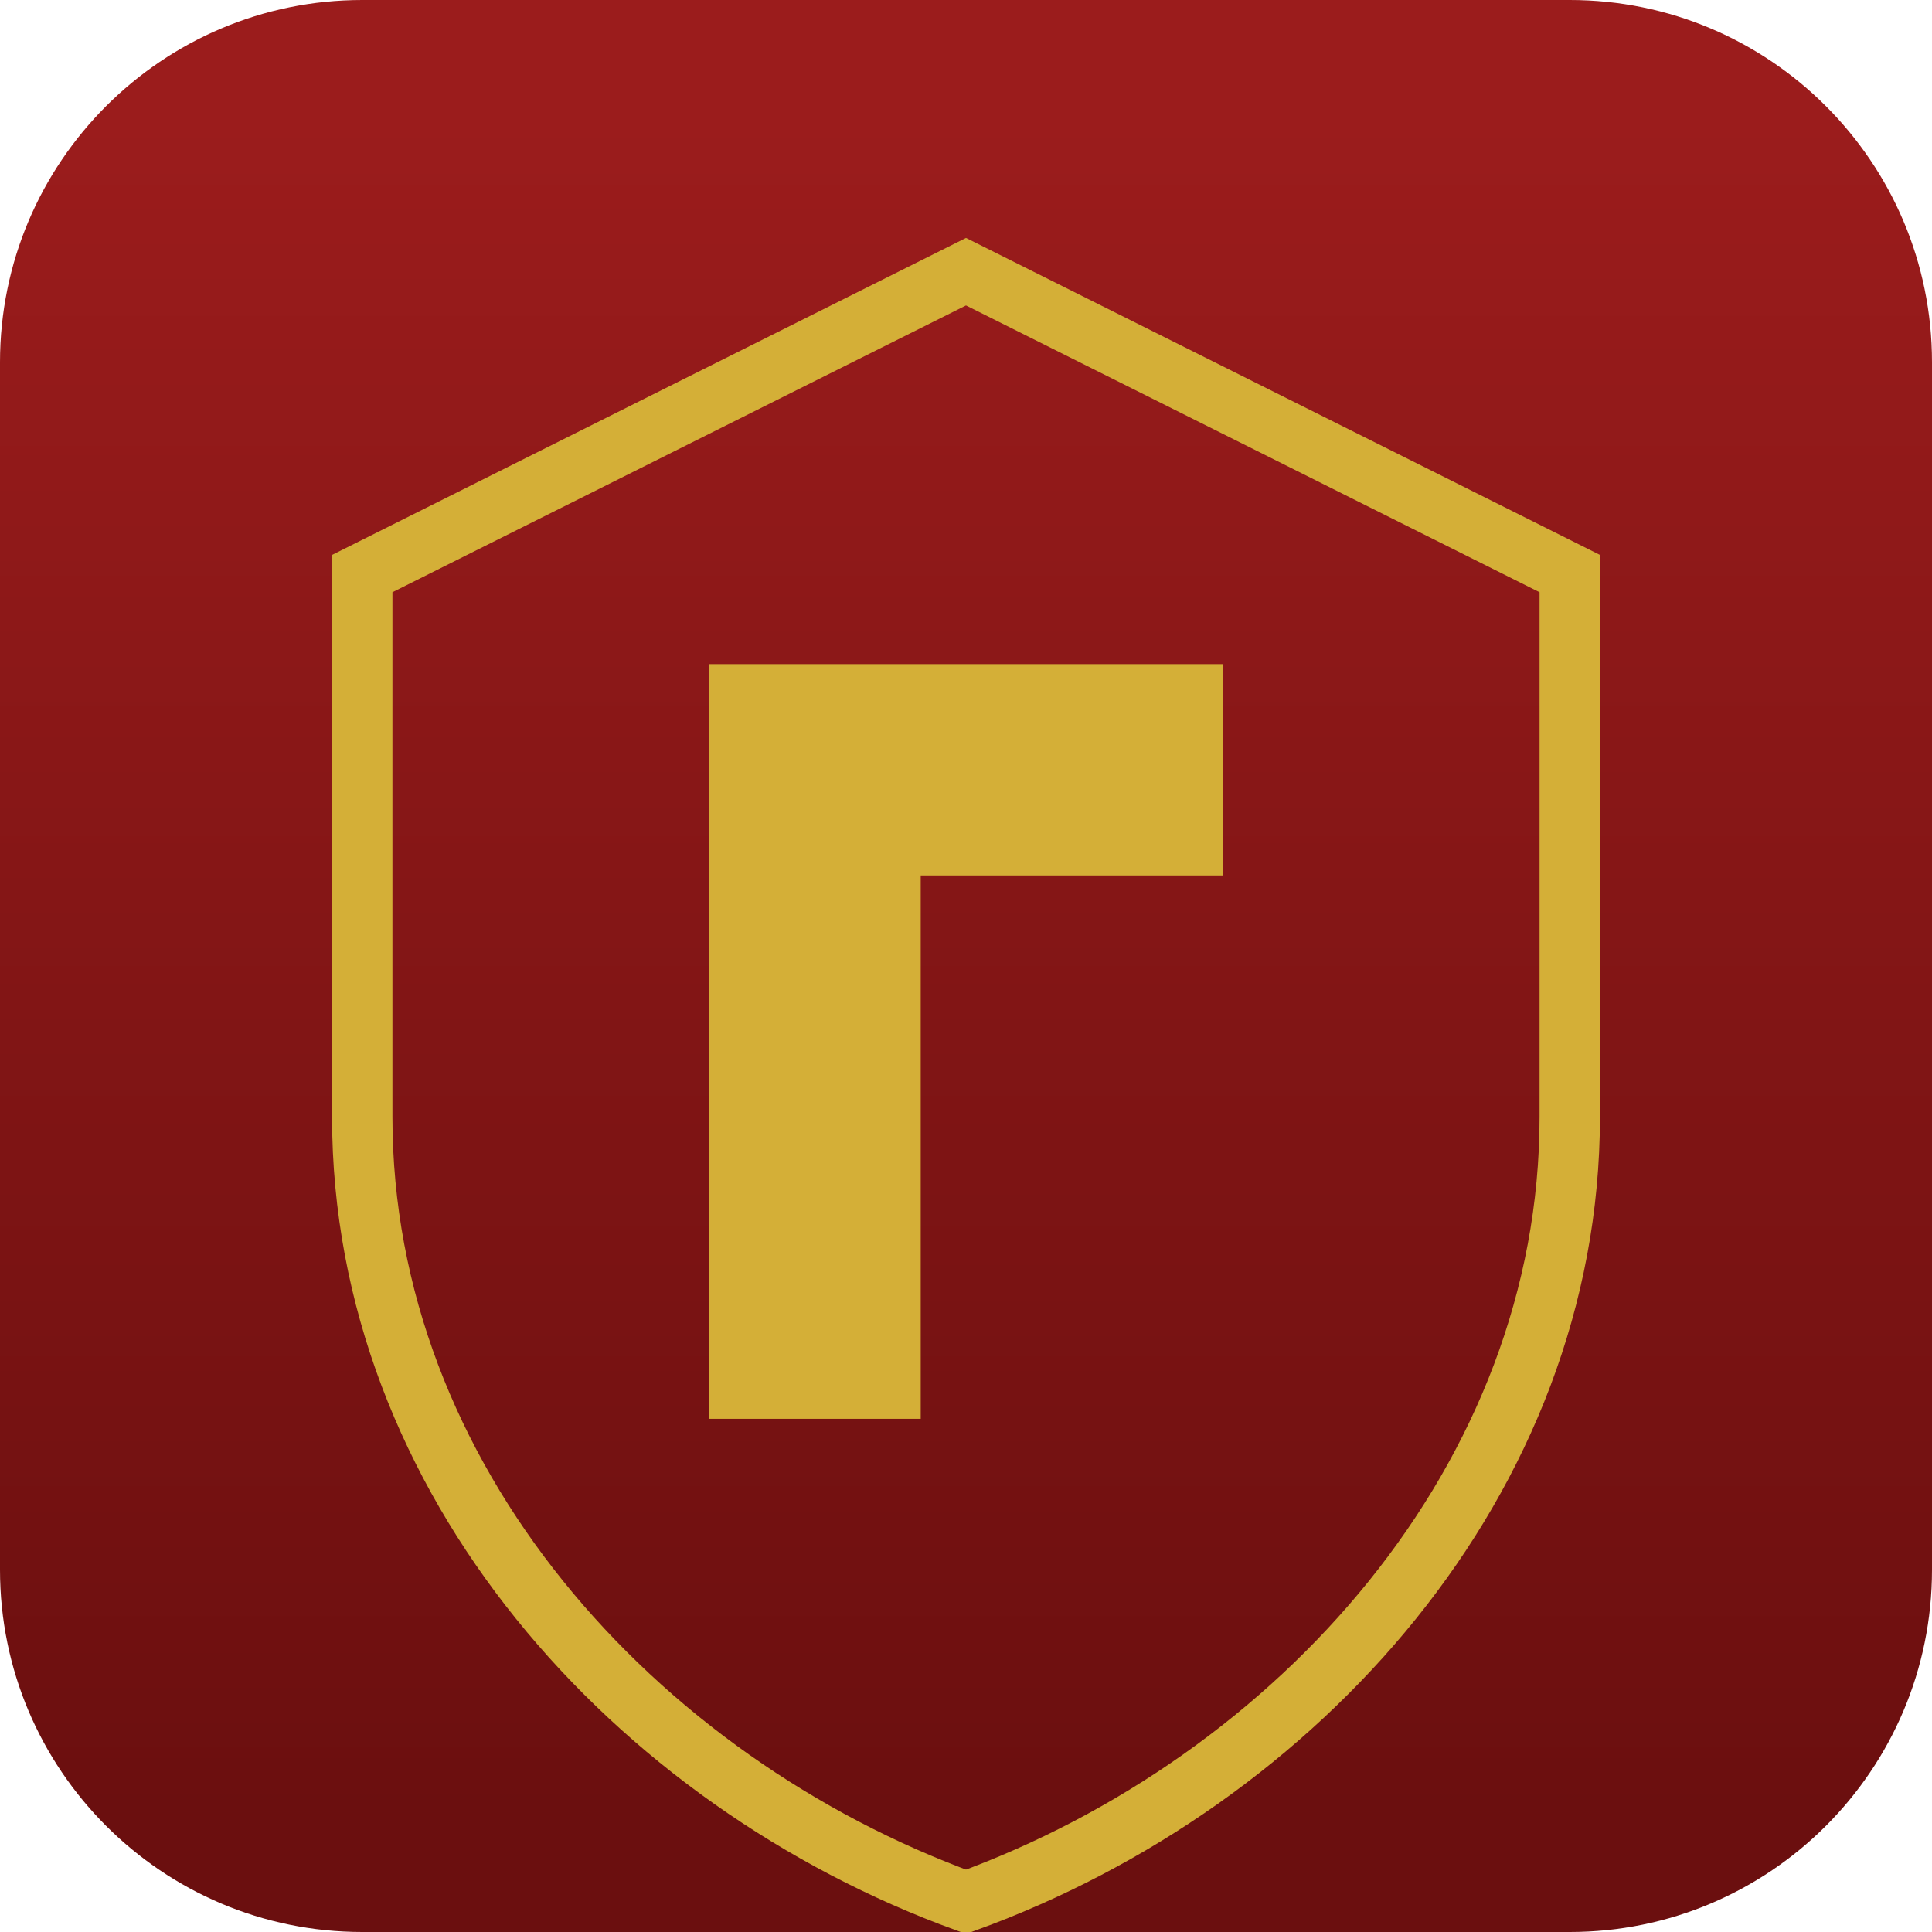
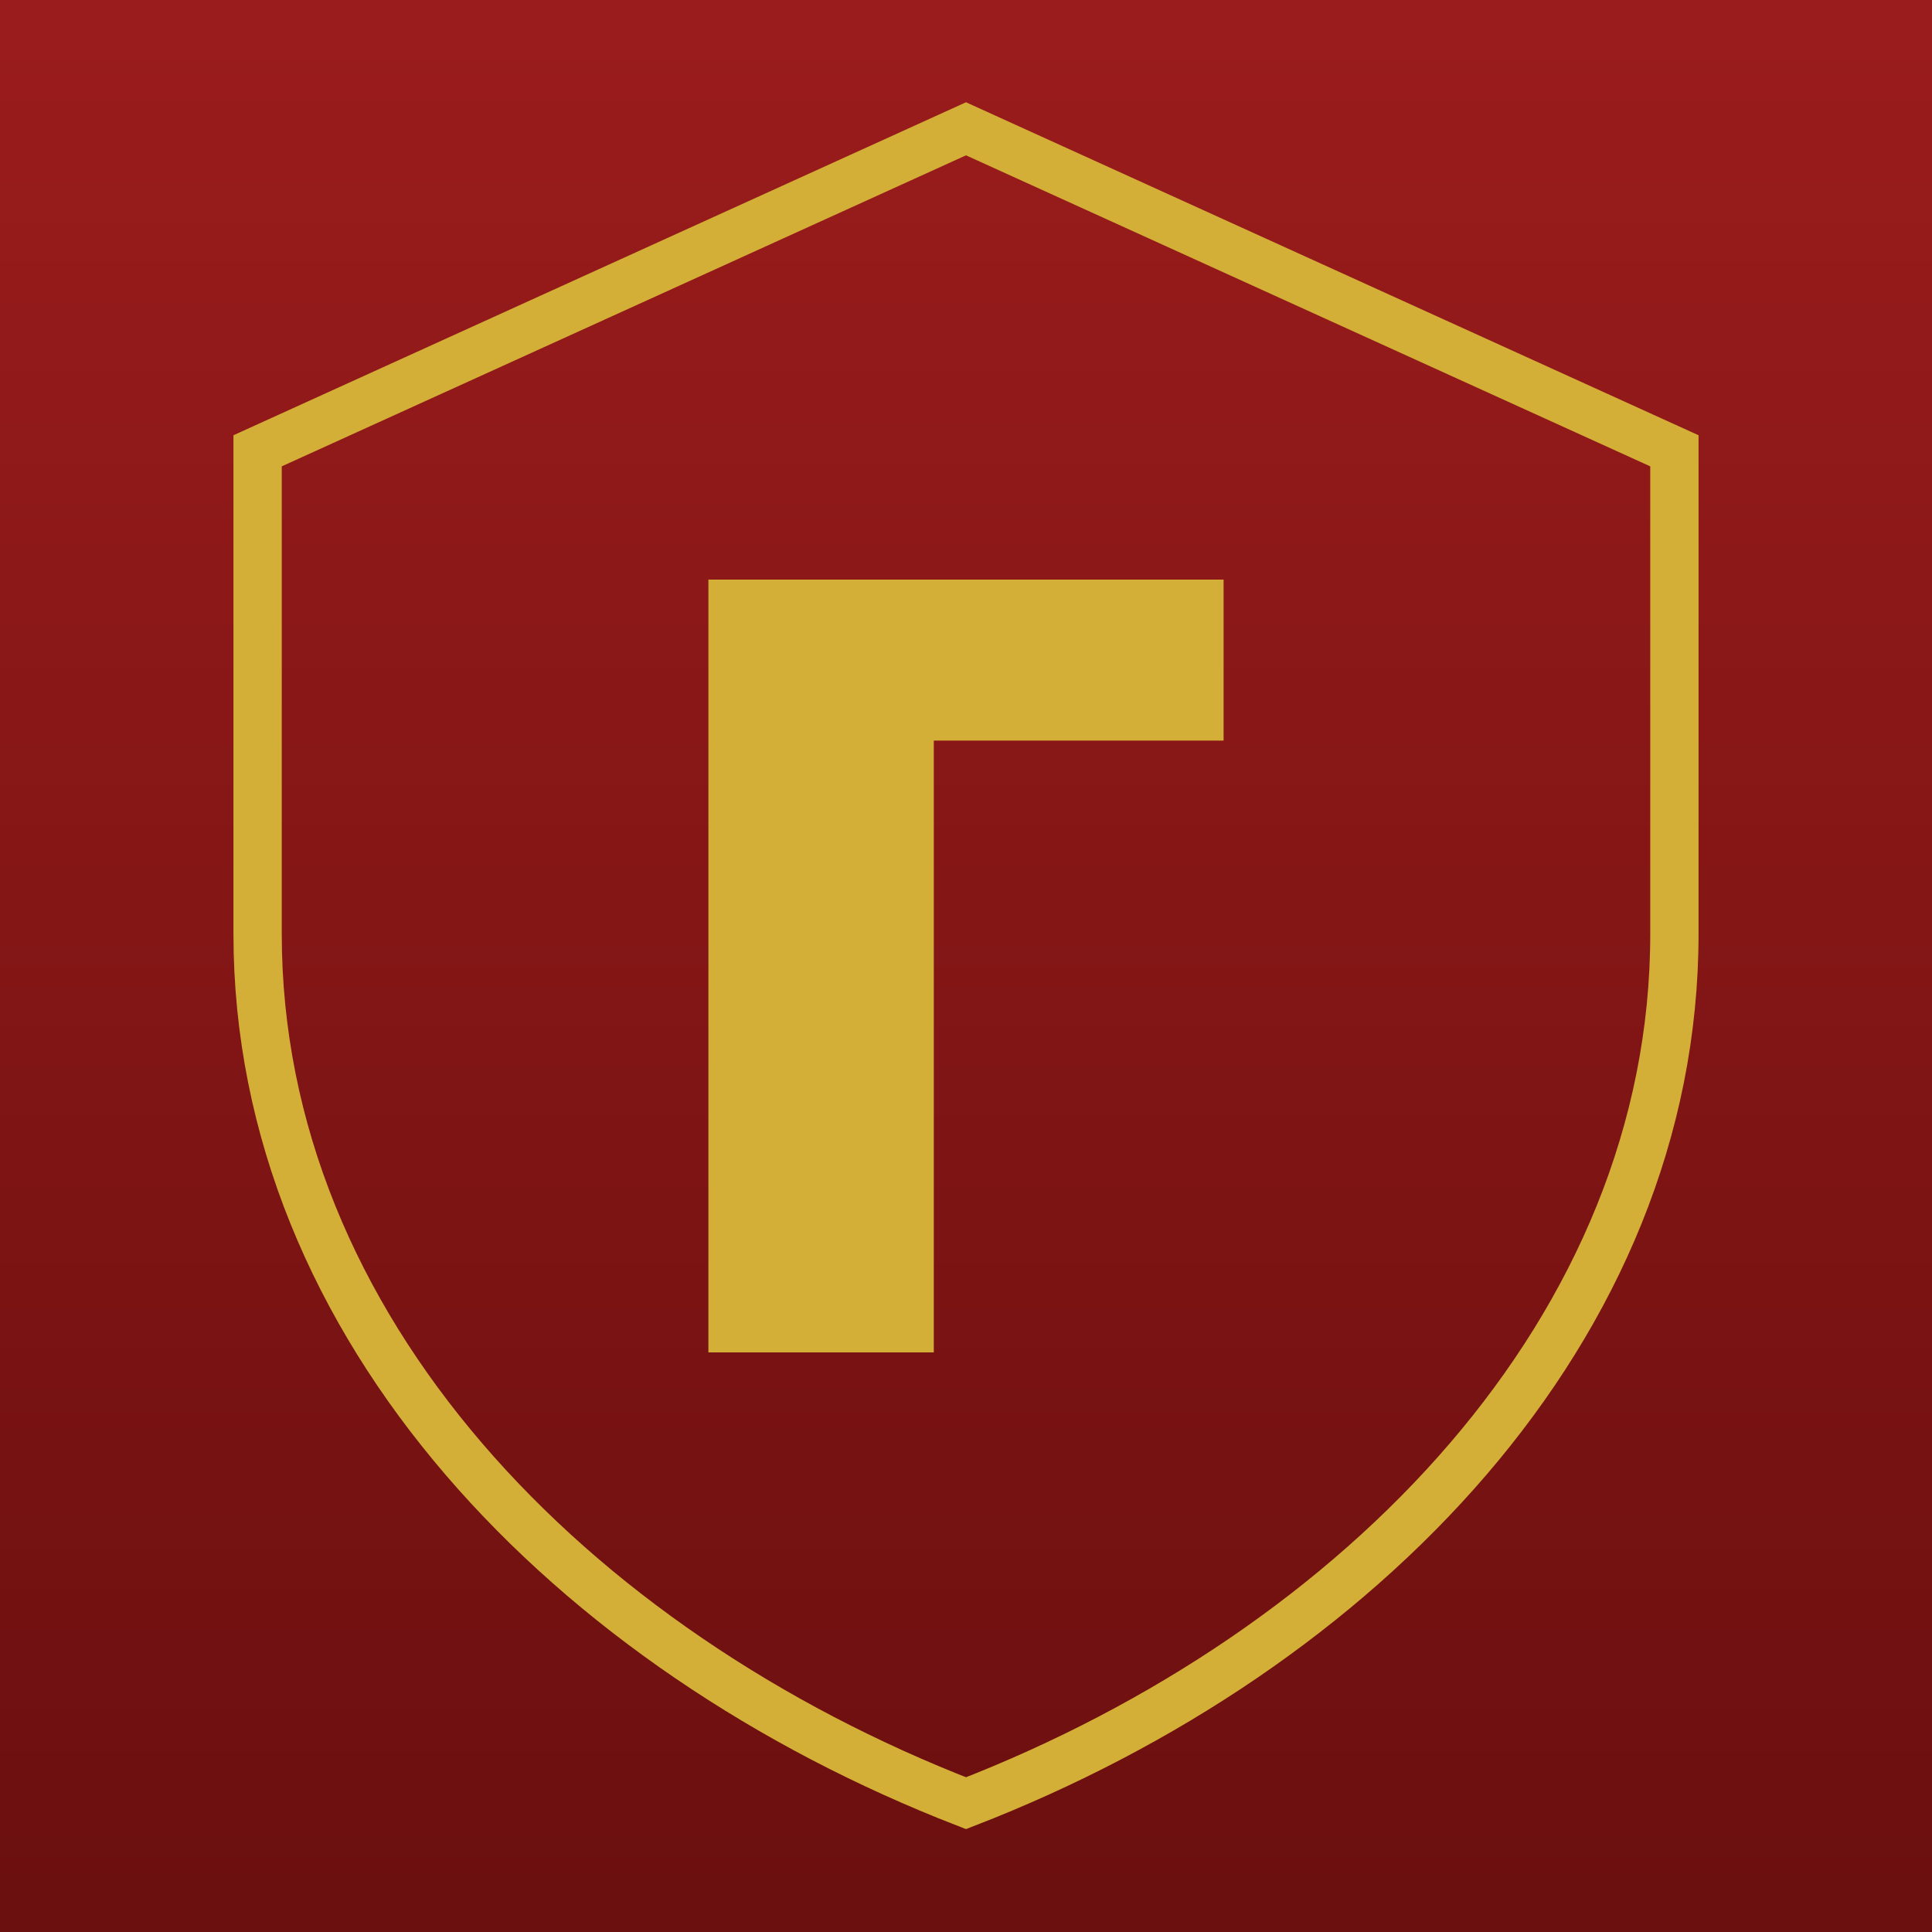
- <svg xmlns="http://www.w3.org/2000/svg" viewBox="0 0 512 512" width="512" height="512" role="img" aria-label="LAMS">
+ <svg xmlns="http://www.w3.org/2000/svg" viewBox="0 0 120 120" fill="none" role="img" aria-label="LAMS">
  <defs>
-     <linearGradient id="bg" x1="256" y1="32" x2="256" y2="480" gradientUnits="userSpaceOnUse">
+     <linearGradient id="bg" x1="60" y1="0" x2="60" y2="120" gradientUnits="userSpaceOnUse">
      <stop stop-color="#9B1C1C" />
      <stop offset="1" stop-color="#6B0F0F" />
    </linearGradient>
  </defs>
-   <rect width="512" height="512" rx="96" fill="url(#bg)" />
-   <path d="M256 72L416 152V296C416 392 344 472 256 504C168 472 96 392 96 296V152L256 72Z" fill="none" stroke="#D4AF37" stroke-width="16" />
-   <path d="M188 176H324V232H244V376H188V176Z" fill="#D4AF37" />
+   <rect width="120" height="120" fill="url(#bg)" />
+   <path d="M60 8L104 28V58C104 82.5 84.5 102.5 60 112C35.5 102.5 16 82.5 16 58V28L60 8Z" stroke="#D4AF37" stroke-width="3" fill="none" />
+   <path d="M44 36H76V46H58V84H44V36Z" fill="#D4AF37" />
</svg>
